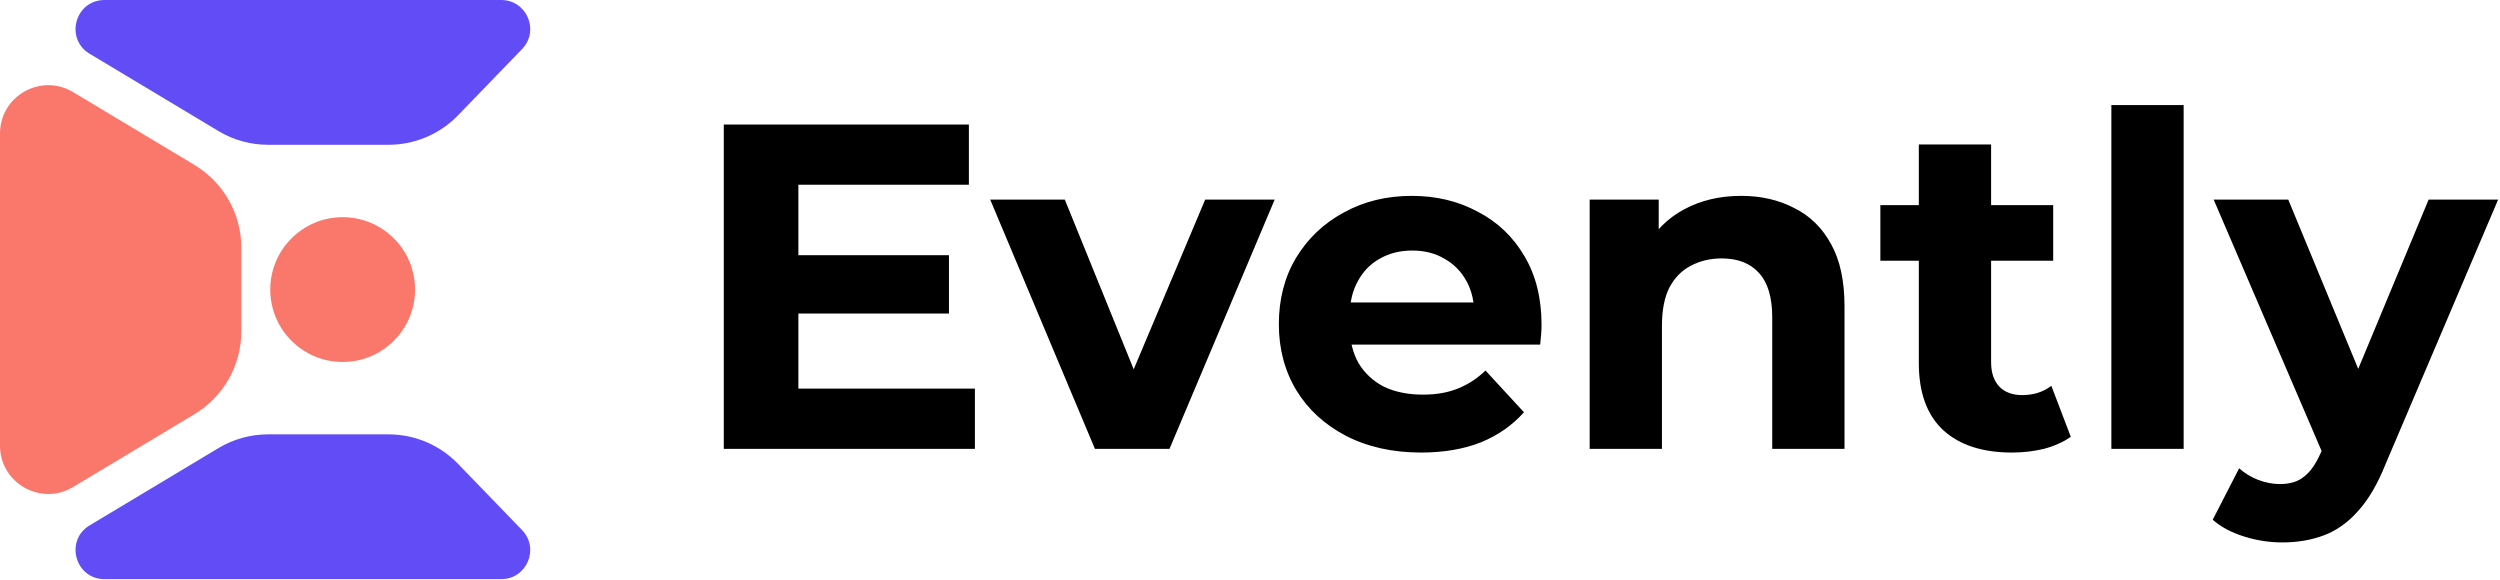
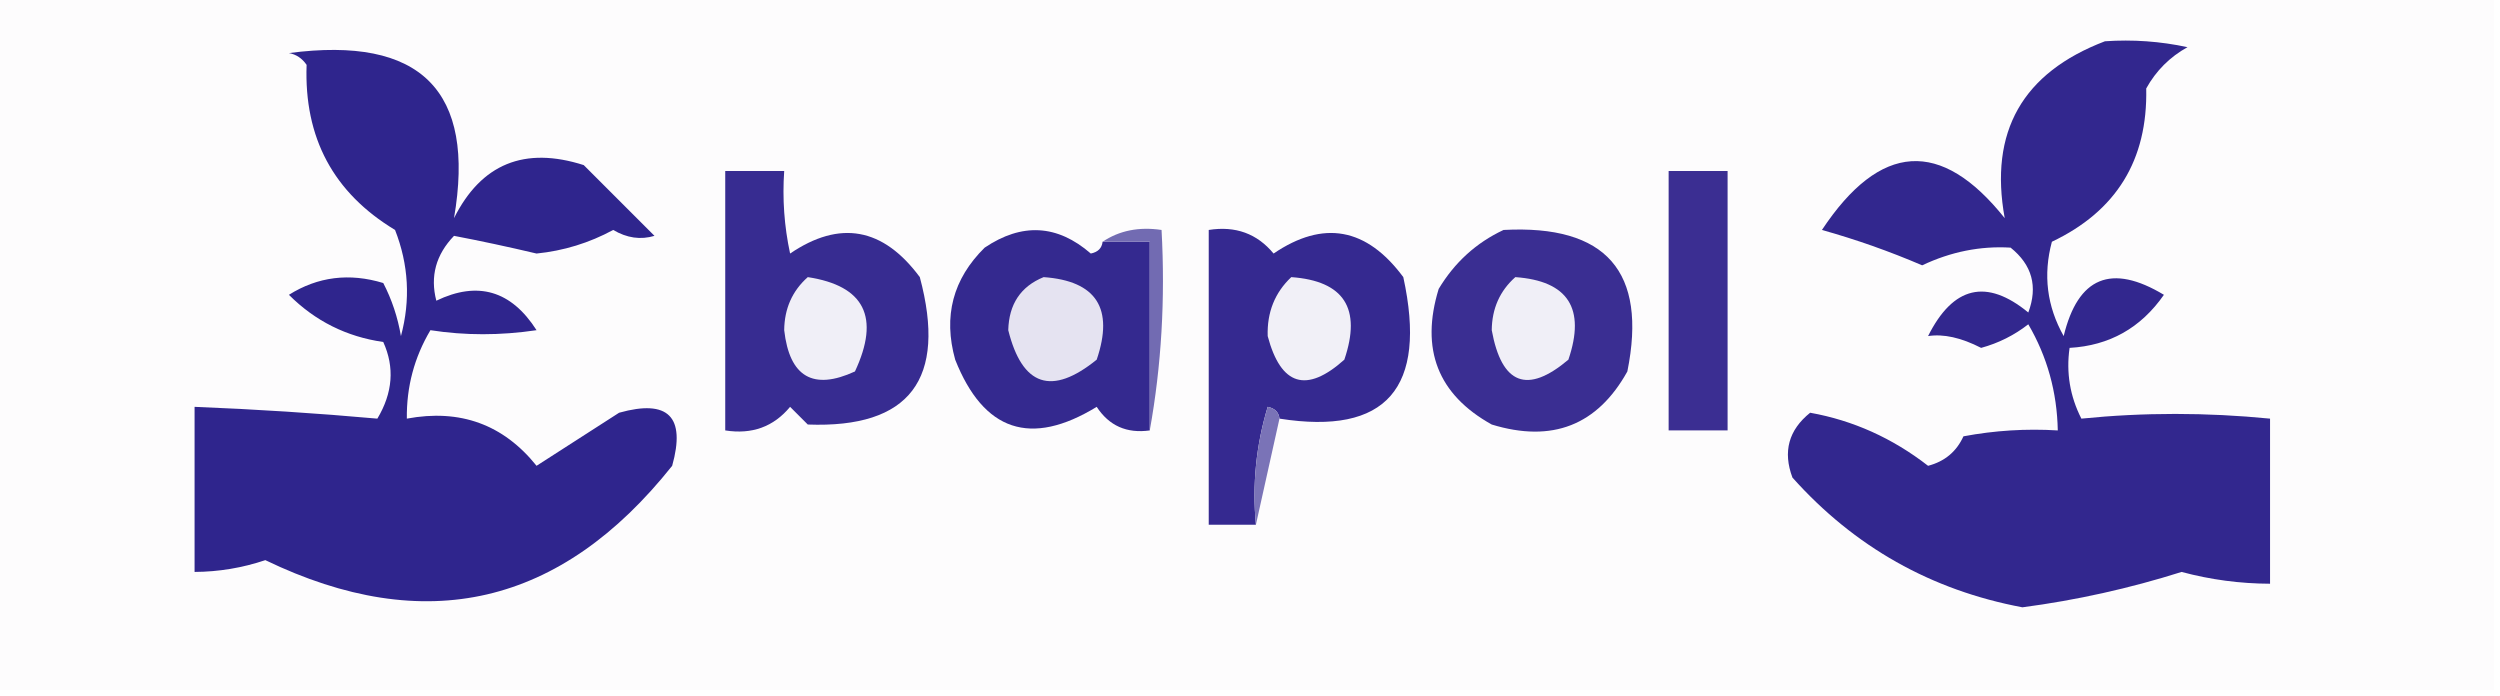
- <svg xmlns="http://www.w3.org/2000/svg" width="518" height="120" viewBox="0 0 518 120" fill="none">
-   <path d="M-3.08811e-06 27.662C-1.72904e-06 19.889 8.48 15.088 15.145 19.087L40.29 34.174C46.314 37.788 50 44.299 50 51.324L50 68.676C50 75.701 46.314 82.212 40.29 85.826L15.145 100.913C8.48 104.912 -1.57555e-05 100.111 -1.43965e-05 92.338L-3.08811e-06 27.662Z" fill="#FA776C" />
-   <path d="M103.855 -3.00576e-06C109.151 -1.88027e-06 111.85 6.362 108.169 10.17L94.896 23.9C91.128 27.799 85.938 30 80.516 30L55.54 30C51.915 30 48.358 29.015 45.25 27.15L18.575 11.145C13.357 8.014 15.577 -2.17645e-05 21.662 -2.04714e-05L103.855 -3.00576e-06Z" fill="#624CF5" />
-   <path d="M103.855 120C109.151 120 111.85 113.638 108.169 109.83L94.896 96.1C91.128 92.201 85.938 90 80.516 90L55.54 90C51.915 90 48.358 90.985 45.25 92.85L18.575 108.855C13.357 111.986 15.577 120 21.662 120L103.855 120Z" fill="#624CF5" />
-   <rect x="56" y="45" width="30" height="30" rx="15" fill="#FA776C" />
-   <path d="M164.272 52.872H196.624V64.968H164.272V52.872ZM165.424 80.52H202V93H149.968V25.8H200.752V38.28H165.424V80.52ZM226.866 93L205.169 41.352H220.626L238.674 85.8H230.994L249.714 41.352H264.114L242.322 93H226.866ZM294.45 93.768C288.562 93.768 283.378 92.616 278.898 90.312C274.482 88.008 271.058 84.872 268.626 80.904C266.194 76.872 264.978 72.296 264.978 67.176C264.978 61.992 266.162 57.416 268.53 53.448C270.962 49.416 274.258 46.28 278.418 44.04C282.578 41.736 287.282 40.584 292.53 40.584C297.586 40.584 302.13 41.672 306.162 43.848C310.258 45.96 313.49 49.032 315.858 53.064C318.226 57.032 319.41 61.8 319.41 67.368C319.41 67.944 319.378 68.616 319.314 69.384C319.25 70.088 319.186 70.76 319.122 71.4H277.17V62.664H311.25L305.49 65.256C305.49 62.568 304.946 60.232 303.858 58.248C302.77 56.264 301.266 54.728 299.346 53.64C297.426 52.488 295.186 51.912 292.626 51.912C290.066 51.912 287.794 52.488 285.81 53.64C283.89 54.728 282.386 56.296 281.298 58.344C280.21 60.328 279.666 62.696 279.666 65.448V67.752C279.666 70.568 280.274 73.064 281.49 75.24C282.77 77.352 284.53 78.984 286.77 80.136C289.074 81.224 291.762 81.768 294.834 81.768C297.586 81.768 299.986 81.352 302.034 80.52C304.146 79.688 306.066 78.44 307.794 76.776L315.762 85.416C313.394 88.104 310.418 90.184 306.834 91.656C303.25 93.064 299.122 93.768 294.45 93.768ZM360.773 40.584C364.869 40.584 368.517 41.416 371.717 43.08C374.981 44.68 377.541 47.176 379.397 50.568C381.253 53.896 382.181 58.184 382.181 63.432V93H367.205V65.736C367.205 61.576 366.277 58.504 364.421 56.52C362.629 54.536 360.069 53.544 356.741 53.544C354.373 53.544 352.229 54.056 350.309 55.08C348.453 56.04 346.981 57.544 345.893 59.592C344.869 61.64 344.357 64.264 344.357 67.464V93H329.381V41.352H343.685V55.656L340.997 51.336C342.853 47.88 345.509 45.224 348.965 43.368C352.421 41.512 356.357 40.584 360.773 40.584ZM416.876 93.768C410.796 93.768 406.06 92.232 402.668 89.16C399.276 86.024 397.58 81.384 397.58 75.24V29.928H412.556V75.048C412.556 77.224 413.132 78.92 414.284 80.136C415.436 81.288 417.004 81.864 418.988 81.864C421.356 81.864 423.372 81.224 425.036 79.944L429.068 90.504C427.532 91.592 425.676 92.424 423.5 93C421.388 93.512 419.18 93.768 416.876 93.768ZM389.612 54.024V42.504H425.42V54.024H389.612ZM437.475 93V21.768H452.451V93H437.475ZM472.878 112.392C470.19 112.392 467.534 111.976 464.91 111.144C462.286 110.312 460.142 109.16 458.477 107.688L463.95 97.032C465.102 98.056 466.414 98.856 467.886 99.432C469.422 100.008 470.926 100.296 472.398 100.296C474.51 100.296 476.174 99.784 477.39 98.76C478.67 97.8 479.822 96.168 480.846 93.864L483.534 87.528L484.686 85.896L503.214 41.352H517.614L494.286 96.168C492.622 100.328 490.702 103.592 488.526 105.96C486.414 108.328 484.046 109.992 481.422 110.952C478.862 111.912 476.014 112.392 472.878 112.392ZM481.71 95.016L458.669 41.352H474.126L491.982 84.552L481.71 95.016Z" fill="black" />
+ <svg xmlns="http://www.w3.org/2000/svg" version="1.1" width="212px" height="59px" style="shape-rendering:geometricPrecision; text-rendering:geometricPrecision; image-rendering:optimizeQuality; fill-rule:evenodd; clip-rule:evenodd">
+   <g>
+     <path style="opacity:1" fill="#fdfcfd" d="M -0.5,-0.5 C 70.167,-0.5 140.833,-0.5 211.5,-0.5C 211.5,19.167 211.5,38.833 211.5,58.5C 140.833,58.5 70.167,58.5 -0.5,58.5C -0.5,38.833 -0.5,19.167 -0.5,-0.5 Z" />
+   </g>
+   <g>
+     <path style="opacity:1" fill="#372c91" d="M 61.5,14.5 C 63.167,14.5 64.833,14.5 66.5,14.5C 66.337,16.857 66.503,19.19 67,21.5C 71.221,18.634 74.888,19.301 78,23.5C 80.317,32.159 77.15,36.325 68.5,36C 68,35.5 67.5,35 67,34.5C 65.599,36.192 63.766,36.859 61.5,36.5C 61.5,29.167 61.5,21.833 61.5,14.5 Z" />
+   </g>
+   <g>
+     <path style="opacity:1" fill="#3b2e92" d="M 141.5,14.5 C 143.167,14.5 144.833,14.5 146.5,14.5C 146.5,21.833 146.5,29.167 146.5,36.5C 144.833,36.5 143.167,36.5 141.5,36.5C 141.5,29.167 141.5,21.833 141.5,14.5 Z" />
+   </g>
+   <g>
+     <path style="opacity:1" fill="#34298f" d="M 93.5,20.5 C 94.833,20.5 96.167,20.5 97.5,20.5C 97.5,25.833 97.5,31.167 97.5,36.5C 95.549,36.773 94.049,36.107 93,34.5C 87.412,37.916 83.412,36.583 81,30.5C 79.973,26.82 80.806,23.653 83.5,21C 86.665,18.87 89.665,19.037 92.5,21.5C 93.107,21.376 93.44,21.043 93.5,20.5 Z" />
+   </g>
+   <g>
+     <path style="opacity:1" fill="#3a2e92" d="M 127.5,19.5 C 136.207,19.037 139.707,23.037 138,31.5C 135.459,36.069 131.625,37.569 126.5,36C 121.931,33.459 120.431,29.625 122,24.5C 123.352,22.251 125.185,20.584 127.5,19.5 Z" />
+   </g>
+   <g>
+     <path style="opacity:1" fill="#726bb2" d="M 93.5,20.5 C 94.919,19.549 96.585,19.215 98.5,19.5C 98.822,25.358 98.489,31.025 97.5,36.5C 97.5,31.167 97.5,25.833 97.5,20.5C 96.167,20.5 94.833,20.5 93.5,20.5 Z" />
+   </g>
+   <g>
+     <path style="opacity:1" fill="#352990" d="M 108.5,35.5 C 108.44,34.957 108.107,34.624 107.5,34.5C 106.513,37.768 106.18,41.102 106.5,44.5C 105.167,44.5 103.833,44.5 102.5,44.5C 102.5,36.167 102.5,27.833 102.5,19.5C 104.766,19.141 106.599,19.808 108,21.5C 112.221,18.634 115.888,19.301 119,23.5C 121.056,32.928 117.556,36.928 108.5,35.5 Z" />
+   </g>
+   <g>
+     <path style="opacity:1" fill="#f0eff7" d="M 68.5,23.5 C 73.317,24.237 74.65,26.904 72.5,31.5C 68.951,33.131 66.951,31.964 66.5,28C 66.519,26.167 67.185,24.667 68.5,23.5 Z" />
+   </g>
+   <g>
+     <path style="opacity:1" fill="#e5e3f1" d="M 88.5,23.5 C 92.976,23.822 94.476,26.156 93,30.5C 89.187,33.589 86.687,32.755 85.5,28C 85.557,25.791 86.557,24.291 88.5,23.5 Z" />
+   </g>
+   <g>
+     <path style="opacity:1" fill="#f1f0f7" d="M 109.5,23.5 C 113.976,23.822 115.476,26.156 114,30.5C 110.785,33.373 108.618,32.707 107.5,28.5C 107.437,26.486 108.103,24.819 109.5,23.5 Z" />
+   </g>
+   <g>
+     <path style="opacity:1" fill="#f0eff7" d="M 128.5,23.5 C 132.976,23.822 134.476,26.156 133,30.5C 129.509,33.446 127.342,32.612 126.5,28C 126.519,26.167 127.185,24.667 128.5,23.5 Z" />
+   </g>
+   <g>
+     <path style="opacity:1" fill="#2f258d" d="M 24.5,4.5 C 35.691,3.023 40.358,7.689 38.5,18.5C 40.808,13.893 44.475,12.393 49.5,14C 51.5,16 53.5,18 55.5,20C 54.328,20.353 53.162,20.187 52,19.5C 49.965,20.601 47.798,21.268 45.5,21.5C 43.079,20.928 40.745,20.428 38.5,20C 36.964,21.599 36.464,23.433 37,25.5C 40.517,23.807 43.35,24.64 45.5,28C 42.428,28.456 39.428,28.456 36.5,28C 35.133,30.302 34.466,32.801 34.5,35.5C 39.017,34.659 42.683,35.992 45.5,39.5C 47.833,38 50.167,36.5 52.5,35C 56.667,33.833 58.167,35.333 57,39.5C 47.557,51.376 36.057,54.042 22.5,47.5C 20.547,48.156 18.547,48.489 16.5,48.5C 16.5,43.833 16.5,39.167 16.5,34.5C 21.682,34.705 26.849,35.038 32,35.5C 33.309,33.314 33.476,31.147 32.5,29C 29.389,28.556 26.723,27.223 24.5,25C 26.955,23.46 29.621,23.126 32.5,24C 33.227,25.399 33.727,26.899 34,28.5C 34.821,25.446 34.655,22.446 33.5,19.5C 28.275,16.348 25.775,11.682 26,5.5C 25.617,4.944 25.117,4.611 24.5,4.5 Z" />
+   </g>
+   <g>
+     <path style="opacity:1" fill="#7a73b7" d="M 108.5,35.5 C 107.833,38.5 107.167,41.5 106.5,44.5C 106.18,41.102 106.513,37.768 107.5,34.5C 108.107,34.624 108.44,34.957 108.5,35.5 Z" />
+   </g>
+   <g>
+     <path style="opacity:1" fill="#32278e" d="M 178.5,3.5 C 180.857,3.337 183.19,3.503 185.5,4C 184,4.833 182.833,6 182,7.5C 182.132,13.571 179.466,17.904 174,20.5C 173.245,23.303 173.578,25.97 175,28.5C 176.212,23.486 179.045,22.319 183.5,25C 181.544,27.81 178.877,29.31 175.5,29.5C 175.201,31.604 175.534,33.604 176.5,35.5C 181.772,34.968 187.105,34.968 192.5,35.5C 192.5,40.167 192.5,44.833 192.5,49.5C 189.962,49.493 187.462,49.16 185,48.5C 180.587,49.895 176.087,50.895 171.5,51.5C 163.76,50.046 157.26,46.38 152,40.5C 151.175,38.299 151.675,36.466 153.5,35C 157.142,35.651 160.475,37.151 163.5,39.5C 164.91,39.132 165.91,38.299 166.5,37C 169.146,36.503 171.813,36.336 174.5,36.5C 174.438,33.247 173.604,30.247 172,27.5C 170.806,28.43 169.473,29.097 168,29.5C 166.306,28.631 164.806,28.298 163.5,28.5C 165.625,24.259 168.458,23.592 172,26.5C 172.825,24.299 172.325,22.466 170.5,21C 167.937,20.846 165.437,21.346 163,22.5C 160.234,21.313 157.401,20.313 154.5,19.5C 159.433,12.063 164.6,11.73 170,18.5C 168.666,11.17 171.499,6.17 178.5,3.5 Z" />
+   </g>
</svg>
